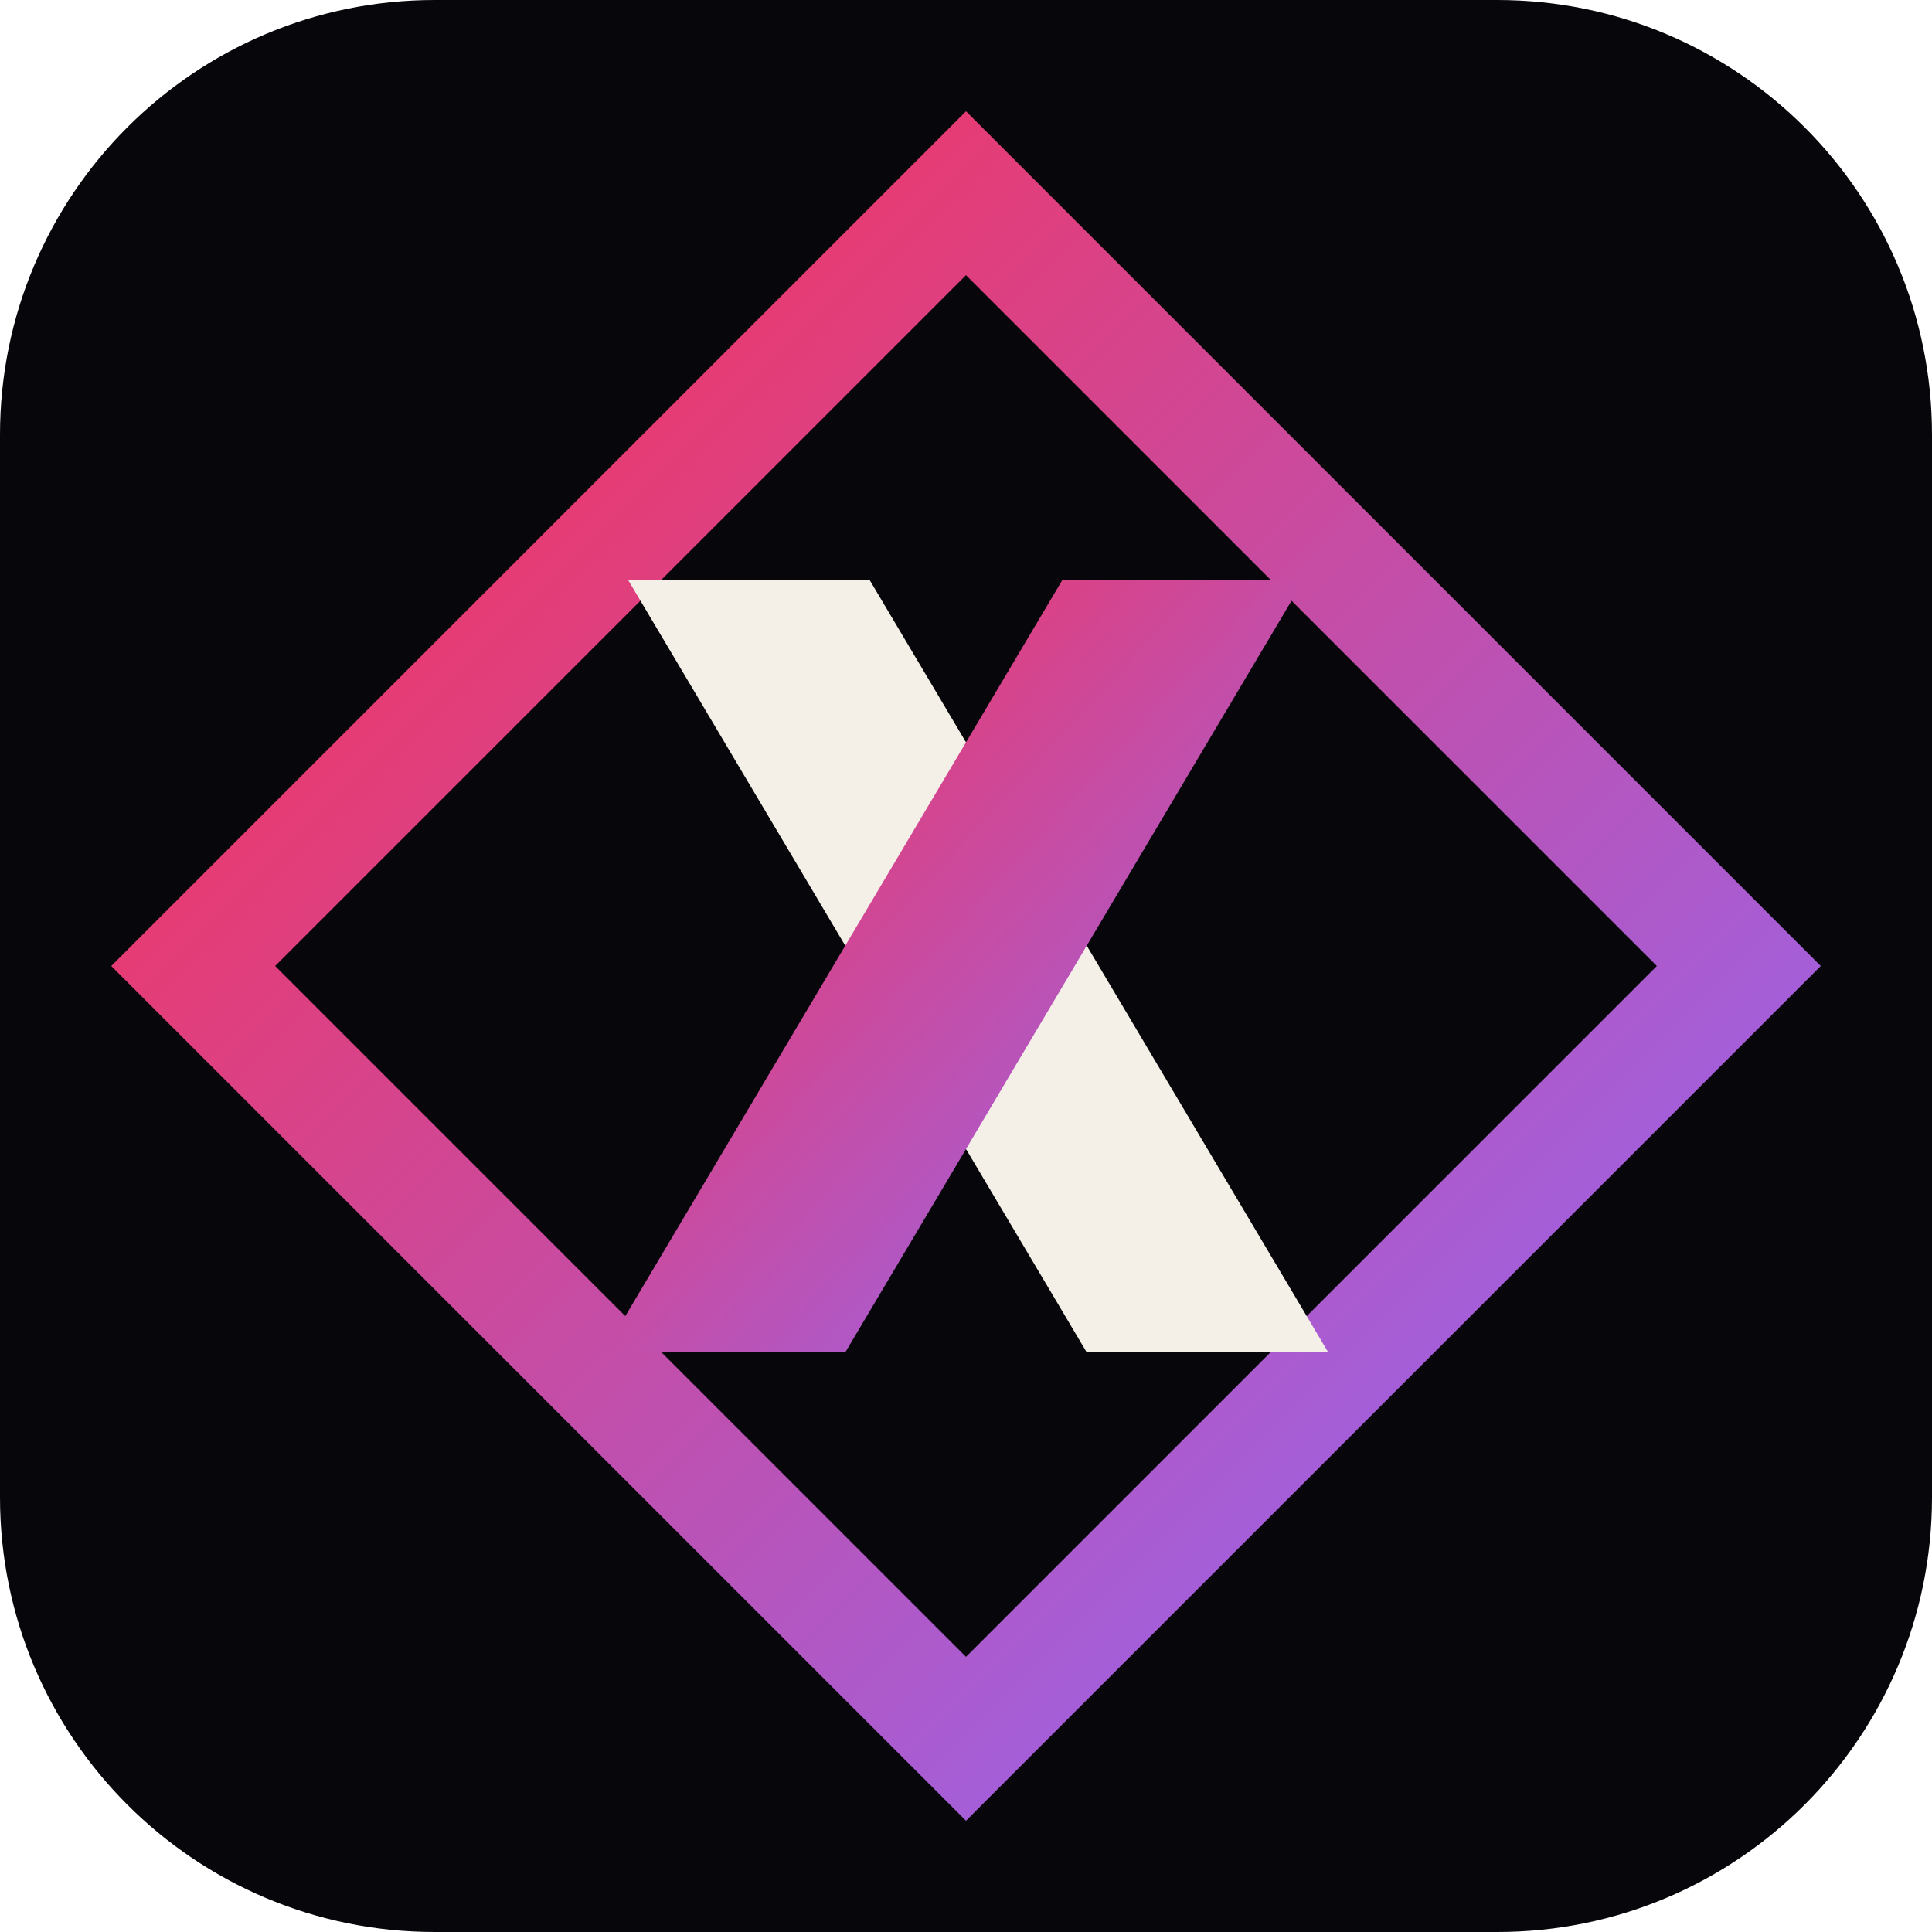
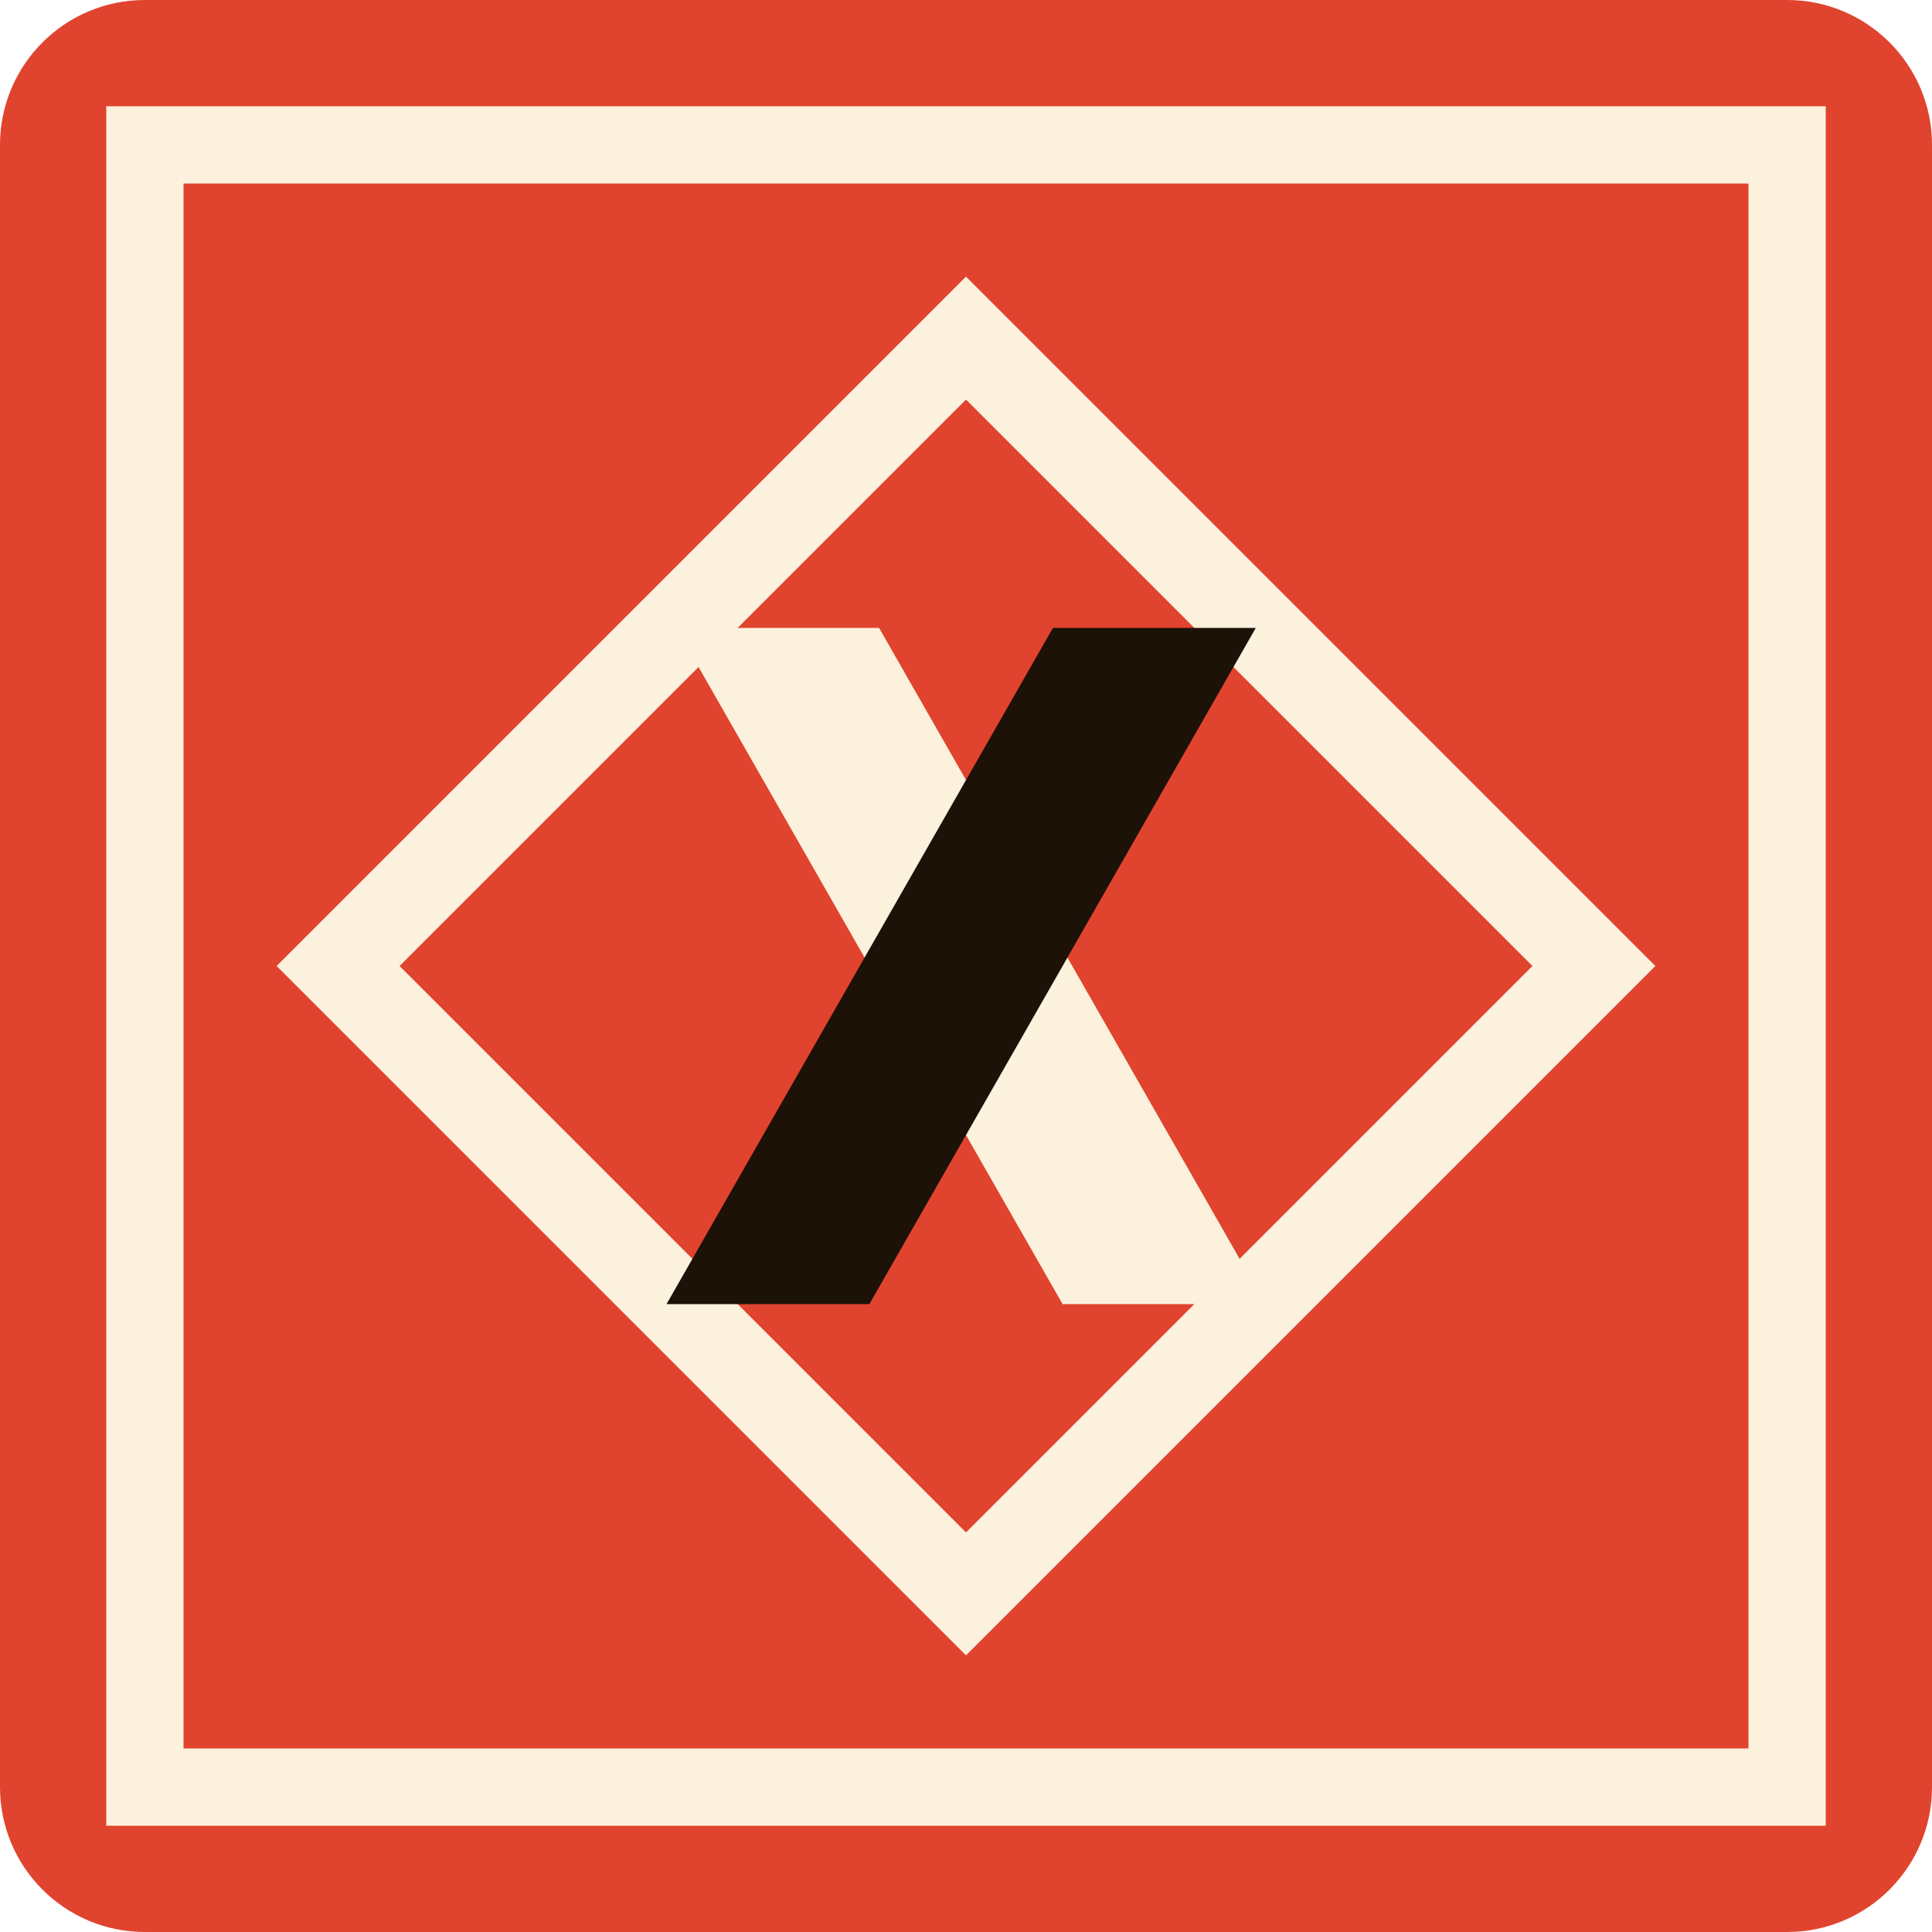
<svg xmlns="http://www.w3.org/2000/svg" viewBox="0 0 40 40">
-   <defs>
-     <linearGradient id="g" x1="0" y1="0" x2="1" y2="1">
-       <stop offset="0" stop-color="#ff2e4d" />
-       <stop offset="1" stop-color="#8b6cff" />
-     </linearGradient>
-   </defs>
-   <rect width="40" height="40" rx="9" fill="#07070b" />
-   <path d="M20 4 36 20 20 36 4 20Z" fill="none" stroke="url(#g)" stroke-width="2.4" />
-   <path d="M13 12h5l9.5 16h-5Z" fill="#f4f0e8" />
-   <path d="M27 12h-5l-9.5 16h5Z" fill="url(#g)" />
+   <rect width="40" height="40" rx="3" fill="#e0442e" />
+   <rect x="3" y="3" width="34" height="34" fill="none" stroke="#fbf1dc" stroke-width="1.6" />
+   <path d="M20 7 33 20 20 33 7 20Z" fill="none" stroke="#fbf1dc" stroke-width="1.8" />
+   <path d="M14 13h4.2l8 14h-4.2Z" fill="#fbf1dc" />
+   <path d="M26 13h-4.2l-8 14h4.2Z" fill="#1d1208" />
</svg>
